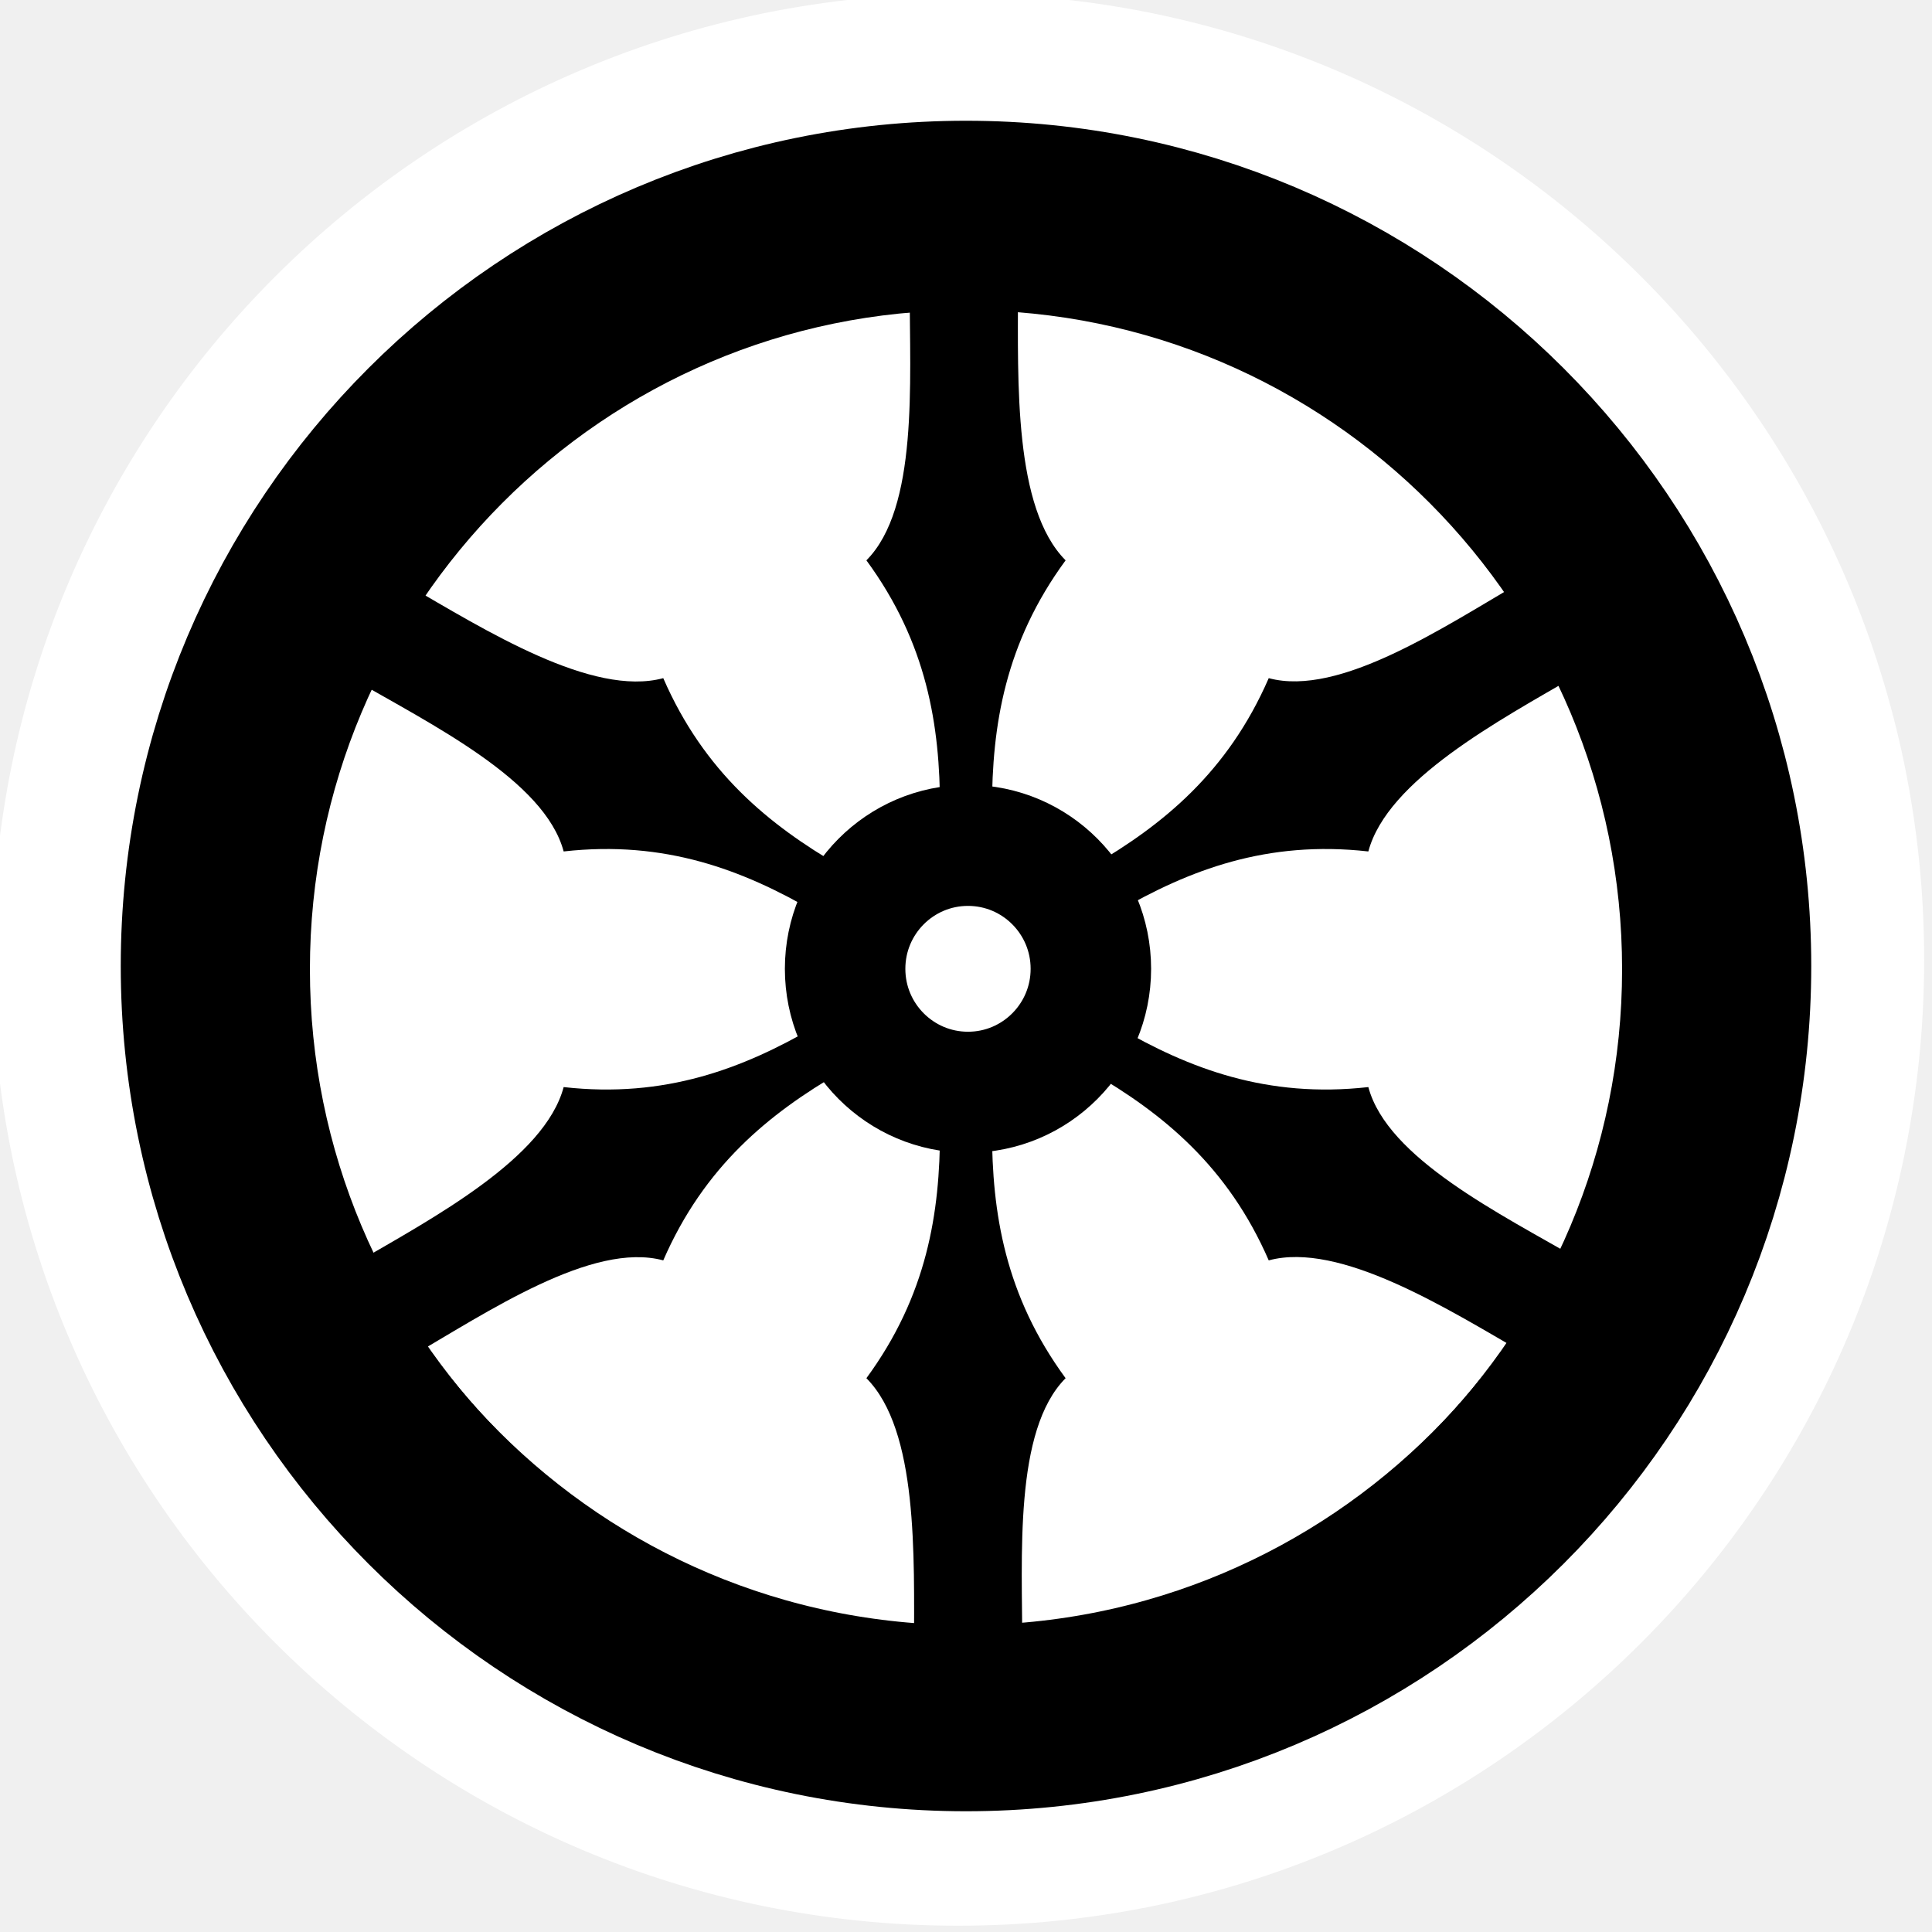
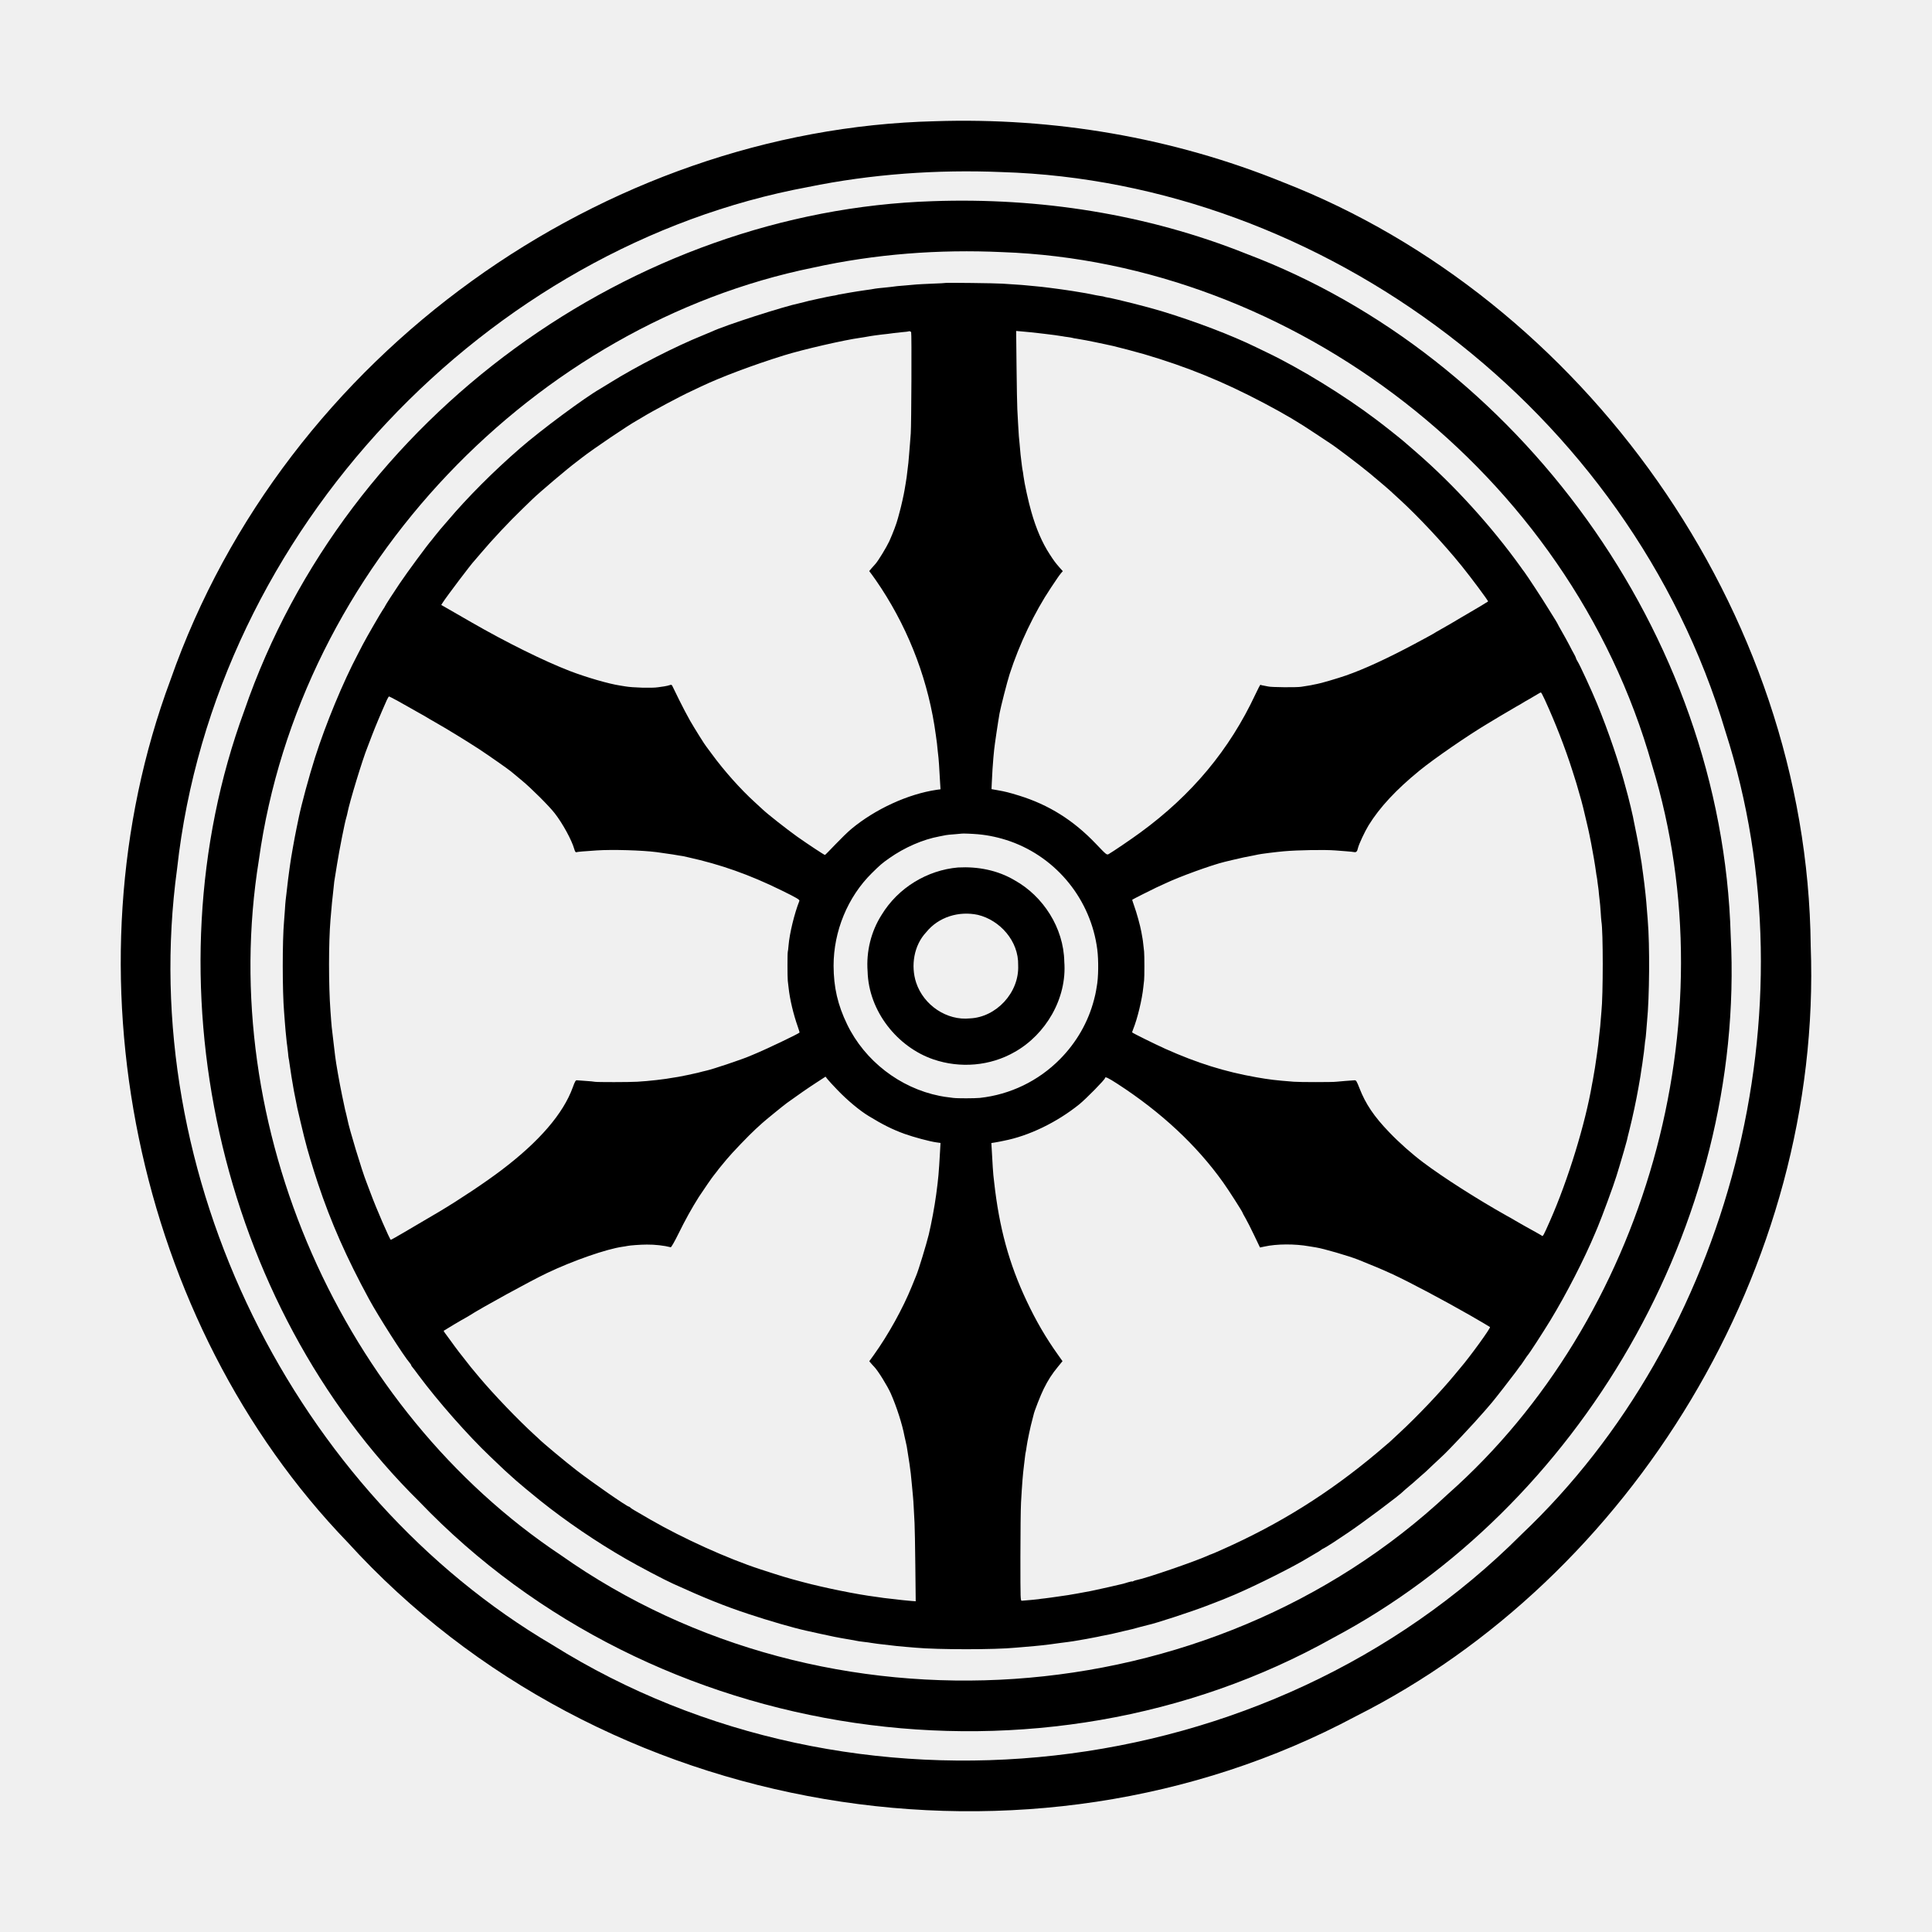
- <svg xmlns="http://www.w3.org/2000/svg" xmlns:xlink="http://www.w3.org/1999/xlink" width="32" height="32" viewBox="0 0 32 32" version="1.1" id="svg1">
+ <svg xmlns="http://www.w3.org/2000/svg" width="32" height="32" viewBox="0 0 32 32" version="1.1" id="svg1">
  <defs id="defs1" />
  <g id="layer1">
-     <circle style="fill:#ffffff" id="path1" cx="15.87" cy="15.896" r="16" />
    <g id="g6-9-4" transform="matrix(0.07172904,0,0,0.07205418,16,16.0541)">
-       <path d="m 6,37 c 0,19 3,38 17,57 -12,12 -10,41 -10,62 h -25 c 0,-21 1,-50 -11,-62 C -9,75 -6,56 -6,37 Z" id="felly-1-0" style="fill:#000000" />
-       <use id="use9-0-9" transform="rotate(60)" xlink:href="#felly-1-0" x="0" y="0" width="744.094" height="1052.362" />
-       <use id="use11-0-3" transform="rotate(120)" xlink:href="#felly-1-0" x="0" y="0" width="744.094" height="1052.362" />
-       <use id="use13-8-8" transform="scale(-1)" xlink:href="#felly-1-0" x="0" y="0" width="744.094" height="1052.362" />
-       <use id="use15-7-4" transform="rotate(-120)" xlink:href="#felly-1-0" x="0" y="0" width="744.094" height="1052.362" />
-       <use id="use17-8-2" transform="rotate(-60)" xlink:href="#felly-1-0" x="0" y="0" width="744.094" height="1052.362" />
      <g id="g19-5-6" style="fill:none;stroke:#000000">
-         <ellipse id="circle23-0-2" cx="-1.899541e-06" cy="-0.751" style="stroke-width:42.794;stroke-dasharray:none" rx="173.782" ry="172.901" />
-         <circle id="circle25-7-9" r="157" cx="0" cy="0" style="stroke-width:11" />
-         <ellipse id="circle29-8-3" style="stroke-width:27.82;stroke-dasharray:none" cy="-0.104" cx="0.46" rx="28.374" ry="28.372" />
+         <g style="fill:#000000;fill-opacity:1;stroke:none" transform="matrix(0.01784066,0,0,-0.0185854,-267.625,269.0439)" id="g4157">
+           <path d="M 14599,24965 C 10328.712,24866.305 6187.26,22100.655 4704.266,18054.512 3299.872,14451.599 4251.892,10107.861 6996.25,7389.75 10277.773,3943.88 15828.154,3082.468 20046.375,5236.875 c 3560.558,1712.335 6043.877,5548.239 5887.609,9530.215 -43.55,4168.335 -2963.559,8003.165 -6828.984,9442.91 -1431.249,555.867 -2972.85,802.954 -4506,755 z m 866,-629 c 4138.559,-120.594 8121.617,-2928.753 9366.521,-6922.555 1160.904,-3455.794 52.625,-7489.653 -2642.271,-9928.429 C 18904.338,4343.376 13538.373,3793.465 9649.875,6118.375 6322.862,7987.177 4245.626,11912.707 4790,15720 c 486.497,4211.758 4039.914,7699.619 8164.375,8430.75 825.44,161.876 1670.544,217.953 2510.625,185.25 z" id="path4159" style="fill:#000000;fill-opacity:1" />
+           <path d="M 14569,23976 C 10709.259,23856.939 6979.697,21341.49 5659,17672.125 4378.792,14340.785 5330.643,10335.954 7922.703,7893.766 10960.884,4859.514 15980.618,4186.841 19750.689,6205.914 c 3175.388,1610.746 5341.823,5101.671 5147.811,8687.227 -111.827,3748.721 -2770.546,7168.751 -6266.172,8431.078 -1292.671,494.217 -2682.726,698.127 -4063.328,651.781 z m 901,-630 c 3747.827,-128.653 7340.674,-2712.594 8411.312,-6348.08 C 24898.589,13818.991 23781.934,10140.61 21245,7991 18146.602,5215.38 13192.857,4908.307 9753,7232 6936.634,9026.335 5288.139,12513.851 5848.328,15826.984 c 528.196,3644.555 3598.514,6630.761 7172.922,7326.891 803.993,169.284 1628.38,228.451 2448.75,192.125 z" id="path4161" style="fill:#000000;fill-opacity:1" />
+           <path d="m 14738,22965 c -2,-2 -79,-6 -173,-9 -93,-4 -186,-8 -205,-10 -19,-2 -78,-7 -130,-11 -96,-7 -152,-12 -205,-20 -16,-2 -61,-7 -100,-10 -38,-3 -81,-8 -95,-10 -38,-7 -80,-13 -135,-20 -27,-3 -75,-10 -105,-15 -30,-5 -73,-12 -95,-15 -22,-3 -53,-9 -70,-12 -16,-3 -40,-7 -52,-9 -11,-1 -29,-4 -40,-8 -10,-3 -38,-8 -61,-11 -24,-3 -96,-18 -160,-31 -65,-14 -128,-28 -142,-30 -14,-3 -43,-10 -65,-16 -22,-5 -47,-11 -55,-13 -206,-40 -970,-275 -1135,-350 -16,-7 -70,-29 -120,-48 -353,-136 -859,-383 -1200,-586 -60,-35 -119,-70 -130,-76 -203,-111 -771,-514 -1035,-734 -345,-286 -681,-608 -935,-895 -39,-43 -81,-91 -95,-105 -14,-15 -43,-49 -65,-76 -22,-28 -46,-56 -53,-64 -49,-52 -311,-391 -413,-536 -72,-101 -189,-275 -189,-281 0,-3 -11,-20 -24,-37 -29,-40 -209,-337 -261,-432 -20,-38 -50,-92 -65,-120 -194,-351 -416,-865 -554,-1278 -79,-237 -176,-581 -211,-743 -2,-11 -15,-71 -29,-134 -26,-118 -74,-378 -82,-440 -3,-19 -7,-46 -9,-60 -5,-28 -31,-224 -40,-310 -4,-30 -8,-66 -10,-80 -2,-14 -7,-70 -10,-125 -4,-55 -9,-118 -11,-140 -22,-231 -22,-865 1,-1120 2,-27 7,-84 10,-125 3,-41 7,-88 9,-105 2,-16 7,-59 10,-95 4,-36 8,-76 11,-89 2,-12 7,-52 11,-89 3,-37 7,-69 9,-72 2,-3 6,-30 10,-60 4,-30 16,-104 26,-165 11,-60 22,-121 24,-135 2,-14 13,-70 25,-125 12,-55 24,-111 26,-125 4,-20 78,-319 88,-355 2,-5 6,-23 11,-40 28,-113 106,-360 167,-535 170,-487 371,-921 663,-1435 120,-211 451,-707 527,-789 10,-11 18,-23 18,-27 0,-4 6,-14 13,-21 7,-7 44,-53 82,-103 249,-320 633,-738 930,-1008 190,-173 198,-181 265,-237 36,-30 67,-57 70,-60 13,-13 216,-174 310,-246 336,-257 729,-512 1108,-720 164,-91 500,-260 612,-308 400,-174 664,-276 975,-374 264,-84 587,-173 745,-206 14,-3 90,-19 170,-36 154,-33 247,-51 400,-75 52,-9 106,-18 120,-21 14,-2 48,-6 75,-9 28,-3 61,-7 75,-10 31,-6 117,-16 250,-30 30,-3 71,-8 90,-10 19,-2 71,-7 115,-10 44,-3 100,-8 125,-10 286,-25 1031,-25 1290,0 19,2 76,6 125,10 50,4 104,8 120,10 17,1 59,6 95,9 94,10 141,16 175,21 17,3 51,7 77,10 26,3 63,7 82,10 20,3 53,7 74,10 66,9 276,46 324,56 25,6 57,12 70,14 30,4 161,31 268,57 47,11 94,21 104,23 10,3 55,14 100,26 45,11 90,23 102,25 87,16 558,163 754,235 210,76 234,86 375,143 287,118 766,348 945,454 19,11 58,33 85,48 28,14 62,35 77,45 14,11 28,19 31,19 5,0 121,68 177,105 19,12 80,51 135,86 192,122 691,479 725,518 3,3 37,32 76,63 39,31 77,62 85,70 8,7 34,30 59,50 51,41 65,53 180,158 46,41 92,83 104,93 76,65 417,412 551,561 44,49 85,94 90,100 37,41 254,307 311,381 37,50 71,92 74,95 3,3 21,28 39,55 19,28 37,52 40,55 18,16 191,271 296,435 208,327 439,758 580,1080 7,17 22,50 33,75 57,130 207,519 242,630 5,14 23,70 40,125 33,104 89,289 95,315 1,8 16,67 33,130 42,161 87,362 116,520 25,134 28,151 41,240 4,25 9,52 10,60 2,8 6,38 9,65 4,28 9,61 11,75 2,14 7,52 10,85 3,33 7,67 10,75 2,8 6,51 10,95 3,44 8,103 11,130 31,295 36,940 9,1245 -2,25 -7,83 -11,130 -7,90 -8,100 -18,195 -7,67 -25,207 -31,245 -2,14 -7,45 -10,69 -6,51 -12,88 -25,156 -5,28 -11,66 -14,85 -4,28 -54,271 -73,355 -2,11 -6,31 -9,45 -6,31 -52,214 -64,255 -5,17 -16,55 -24,85 -87,318 -231,722 -379,1065 -68,158 -222,477 -250,518 -10,15 -20,33 -21,40 -1,7 -11,28 -22,47 -12,19 -41,71 -64,115 -24,44 -68,120 -97,168 -29,48 -53,90 -53,92 0,2 -13,23 -28,47 -16,24 -62,95 -103,158 -74,116 -264,392 -303,442 -12,14 -31,39 -42,55 -381,508 -866,1018 -1354,1423 -74,61 -145,120 -157,130 -39,33 -265,205 -362,274 -419,303 -989,637 -1426,836 -38,18 -97,45 -130,60 -317,148 -775,315 -1220,445 -179,52 -587,151 -704,170 -19,3 -37,7 -40,9 -3,2 -28,7 -55,10 -28,4 -79,13 -115,21 -36,7 -102,19 -146,25 -44,7 -87,13 -95,15 -8,1 -40,6 -70,10 -30,4 -63,9 -72,10 -9,2 -41,6 -70,9 -29,4 -69,8 -88,11 -66,8 -125,15 -190,20 -36,3 -85,7 -110,10 -25,3 -85,7 -135,10 -49,3 -128,8 -175,11 -81,6 -727,13 -732,9 z m -447,-609 c 8,-10 3,-1146 -5,-1251 -3,-38 -7,-95 -10,-125 -3,-30 -8,-89 -11,-130 -3,-41 -8,-91 -10,-110 -3,-19 -7,-55 -10,-80 -9,-81 -16,-124 -25,-175 -5,-27 -12,-66 -15,-85 -9,-53 -43,-198 -61,-260 -8,-30 -19,-68 -24,-85 -19,-70 -63,-180 -112,-285 -35,-72 -142,-241 -179,-280 -13,-14 -37,-40 -53,-57 l -28,-32 34,-43 c 20,-24 74,-100 122,-169 375,-550 616,-1170 706,-1814 6,-44 13,-91 15,-105 2,-14 6,-52 9,-85 4,-33 8,-76 11,-95 4,-33 7,-78 20,-296 l 6,-92 -48,-6 c -372,-52 -798,-239 -1108,-486 -44,-35 -137,-122 -207,-192 -70,-70 -129,-128 -133,-128 -10,0 -219,132 -360,227 -129,88 -385,280 -445,335 -14,13 -59,52 -100,88 -185,160 -404,395 -560,600 -36,47 -67,87 -70,90 -14,13 -153,225 -210,320 -35,58 -99,175 -143,260 -44,85 -84,163 -88,172 -7,13 -15,15 -32,9 -12,-5 -45,-12 -72,-16 -28,-4 -63,-9 -80,-11 -78,-12 -333,-5 -425,11 -14,2 -43,7 -65,10 -147,21 -439,102 -654,181 -335,124 -816,351 -1276,604 -27,15 -126,69 -218,120 l -168,92 17,26 c 44,68 380,493 413,522 3,3 38,41 76,85 147,167 375,400 555,565 57,52 110,102 119,110 89,83 459,383 575,465 15,11 48,35 72,53 134,100 582,390 709,458 11,5 41,22 66,37 124,73 492,261 629,321 36,16 94,42 130,59 259,118 675,267 1075,386 242,72 778,190 985,217 19,2 60,9 90,14 30,5 77,13 105,16 27,3 63,7 80,10 16,2 55,6 85,9 30,3 66,8 79,10 12,2 60,7 105,11 44,3 83,8 85,10 6,5 26,0 32,-10 z m 1554,-2 c 28,-3 66,-7 85,-9 19,-3 60,-7 90,-10 68,-7 198,-24 231,-30 13,-3 44,-7 69,-10 25,-3 52,-8 60,-10 8,-3 31,-7 50,-9 20,-3 76,-12 125,-21 50,-10 101,-19 115,-22 14,-2 68,-13 120,-24 52,-11 104,-22 115,-24 49,-10 318,-78 400,-101 558,-157 1027,-340 1550,-604 279,-141 445,-235 678,-384 87,-56 166,-106 175,-111 73,-44 357,-249 517,-374 96,-75 291,-235 305,-251 3,-3 39,-34 80,-70 242,-211 572,-548 806,-825 119,-140 348,-434 342,-440 -5,-5 -162,-95 -241,-138 -37,-21 -82,-46 -100,-56 -121,-69 -183,-104 -262,-146 -49,-26 -94,-51 -100,-56 -5,-4 -121,-64 -256,-133 -354,-180 -643,-307 -879,-386 -115,-38 -332,-99 -380,-106 -19,-3 -41,-7 -48,-9 -7,-3 -34,-7 -60,-11 -26,-3 -67,-10 -92,-14 -51,-9 -392,-7 -430,4 -14,3 -40,8 -59,11 -19,2 -36,7 -39,10 -3,2 -32,-50 -65,-118 -336,-686 -822,-1244 -1490,-1710 -115,-81 -359,-239 -409,-266 -26,-13 -29,-10 -165,126 -291,292 -610,483 -995,597 -136,40 -180,50 -280,67 l -77,13 4,85 c 3,87 14,236 20,301 2,19 6,64 10,100 5,53 51,349 70,451 15,78 98,389 130,484 126,373 321,764 535,1070 33,47 71,101 83,118 12,18 33,44 46,60 l 25,27 -35,37 c -60,65 -78,88 -137,175 -95,140 -173,312 -235,520 -37,120 -91,357 -102,443 -3,28 -8,57 -10,65 -2,8 -7,35 -10,60 -3,25 -7,56 -9,70 -4,24 -13,103 -21,200 -3,25 -7,70 -10,100 -2,30 -7,100 -10,155 -3,55 -8,136 -10,180 -3,44 -7,279 -10,523 l -5,443 72,-6 c 40,-3 96,-8 123,-11 z m 6646,-4541 c 137,-285 265,-600 356,-873 25,-74 46,-139 48,-145 1,-5 5,-17 8,-25 3,-8 15,-49 27,-90 12,-41 28,-95 36,-120 7,-25 18,-63 23,-85 5,-22 23,-96 41,-165 17,-69 35,-143 39,-165 5,-22 16,-74 24,-115 18,-84 53,-282 62,-350 3,-25 8,-52 10,-60 2,-8 7,-39 10,-69 4,-30 8,-61 10,-70 2,-9 6,-47 9,-83 4,-37 8,-75 10,-85 2,-10 7,-65 11,-122 4,-57 8,-113 10,-123 23,-117 23,-913 0,-1118 -2,-19 -6,-71 -10,-115 -3,-44 -8,-91 -10,-105 -2,-14 -6,-52 -10,-85 -8,-84 -15,-136 -20,-165 -2,-14 -7,-45 -10,-70 -9,-68 -37,-238 -50,-300 -3,-14 -8,-38 -11,-55 -88,-492 -310,-1183 -544,-1690 -82,-177 -92,-196 -104,-186 -10,8 -38,23 -236,128 -47,25 -98,54 -115,63 -16,10 -66,37 -110,60 -375,201 -821,473 -1075,656 -148,106 -313,246 -441,374 -197,195 -306,350 -385,544 -37,90 -44,101 -65,99 -13,-1 -66,-5 -116,-8 -51,-4 -105,-8 -120,-10 -41,-6 -477,-6 -548,0 -244,18 -318,27 -485,55 -410,69 -767,176 -1179,352 -134,58 -417,191 -429,203 -2,2 4,20 13,41 55,130 115,367 131,519 3,33 8,71 10,85 5,30 5,313 0,355 -2,17 -6,55 -10,85 -3,30 -8,66 -11,80 -3,14 -9,50 -15,80 -13,72 -61,238 -94,324 -14,38 -25,70 -24,72 7,6 260,128 310,150 32,13 83,36 114,50 183,84 608,231 774,269 8,2 53,12 100,23 84,20 213,46 280,57 19,3 42,8 50,10 26,7 236,32 331,40 186,16 539,21 669,11 25,-2 86,-7 136,-10 49,-4 100,-8 111,-11 25,-4 38,9 47,50 11,47 89,206 138,282 144,223 358,442 658,676 185,145 629,437 875,577 17,9 91,52 165,95 74,42 169,95 210,118 41,22 80,43 85,47 6,4 46,27 90,50 44,24 94,52 110,62 17,10 33,18 37,18 4,0 26,-39 49,-87 z m -14845,-18 c 57,-30 118,-63 136,-73 18,-10 78,-43 133,-72 55,-29 105,-56 110,-60 6,-4 39,-23 75,-42 188,-102 428,-243 605,-353 117,-74 366,-240 405,-271 8,-7 74,-59 145,-115 121,-96 349,-313 423,-404 102,-125 220,-331 253,-443 9,-31 17,-41 28,-38 14,5 88,11 261,22 198,13 590,2 775,-21 78,-10 192,-26 211,-29 10,-2 44,-7 74,-12 30,-4 57,-8 60,-9 3,-1 32,-7 65,-14 419,-88 796,-216 1205,-408 203,-95 241,-117 234,-132 -65,-157 -127,-402 -140,-551 -3,-36 -7,-71 -10,-79 -5,-16 -5,-310 0,-356 2,-16 7,-57 11,-90 16,-141 61,-323 119,-480 14,-38 24,-70 22,-72 -18,-18 -448,-214 -603,-274 -13,-5 -33,-13 -45,-18 -85,-36 -475,-161 -547,-176 -9,-2 -36,-8 -61,-14 -25,-7 -52,-13 -60,-15 -45,-11 -221,-46 -255,-51 -23,-3 -50,-7 -60,-9 -109,-20 -319,-43 -470,-51 -106,-6 -513,-6 -545,-1 -14,3 -68,8 -120,11 -52,4 -104,8 -115,8 -16,2 -26,-14 -53,-86 -123,-326 -434,-671 -922,-1024 -211,-153 -536,-360 -805,-514 -66,-38 -406,-228 -470,-264 -33,-18 -81,-44 -107,-59 -26,-14 -49,-26 -52,-26 -12,0 -188,387 -261,576 -26,65 -51,128 -55,139 -57,136 -226,670 -244,769 -2,11 -9,41 -16,66 -15,54 -11,38 -55,238 -33,151 -79,399 -89,482 -2,19 -12,91 -20,160 -26,202 -26,199 -41,400 -25,321 -24,849 0,1125 2,22 7,72 10,110 7,83 14,147 20,194 2,19 7,59 10,90 3,31 7,67 9,81 3,14 19,109 36,213 30,180 100,519 121,583 5,17 12,41 14,54 24,125 197,669 260,815 7,17 34,84 60,150 41,102 109,258 190,432 11,23 24,43 28,43 5,0 55,-25 113,-55 z m 7510,-1649 c 141,-12 282,-42 419,-88 606,-206 1043,-726 1125,-1337 18,-133 15,-352 -6,-454 -2,-12 -7,-38 -10,-57 -3,-19 -14,-69 -26,-110 -75,-276 -226,-528 -440,-735 -279,-270 -644,-439 -1038,-480 -67,-6 -290,-7 -345,0 -109,13 -129,16 -176,25 -514,98 -969,434 -1197,885 -122,241 -174,458 -175,725 0,427 183,851 495,1145 109,103 130,120 226,185 198,133 433,231 647,269 33,6 71,13 85,16 14,3 66,8 115,11 50,4 91,7 92,8 4,3 141,-2 209,-8 z m -1821,-3161 c 127,-127 288,-256 406,-324 183,-107 309,-167 465,-221 120,-41 326,-94 412,-105 l 53,-7 -5,-86 c -18,-302 -22,-341 -51,-552 -22,-154 -60,-349 -96,-495 -30,-117 -132,-439 -162,-506 -8,-19 -34,-79 -57,-134 -116,-274 -306,-601 -492,-849 l -59,-78 23,-26 c 13,-14 30,-33 39,-41 49,-47 171,-235 216,-331 75,-162 150,-385 177,-526 2,-11 9,-37 14,-59 6,-22 13,-53 16,-70 2,-16 11,-68 19,-115 13,-75 20,-121 33,-220 2,-14 8,-74 14,-135 6,-60 13,-130 15,-154 3,-23 7,-89 10,-145 3,-55 8,-137 10,-181 3,-44 7,-279 10,-523 l 5,-443 -78,6 c -85,7 -127,12 -187,19 -22,3 -68,8 -102,11 -34,3 -70,8 -81,10 -10,2 -43,6 -73,10 -229,27 -663,111 -937,181 -213,54 -251,65 -557,160 -422,132 -993,379 -1415,611 -234,129 -244,135 -261,149 -8,8 -18,14 -22,14 -23,0 -470,296 -677,449 -139,102 -456,355 -490,391 -3,3 -25,23 -50,44 -214,186 -530,501 -720,717 -105,119 -117,134 -190,224 -35,44 -67,82 -70,85 -3,3 -27,34 -55,70 -27,36 -53,70 -57,75 -75,96 -90,116 -87,120 5,5 260,150 279,158 8,4 29,15 45,25 169,104 794,431 1011,530 338,154 771,298 979,326 22,3 50,7 62,10 34,7 171,17 253,17 103,1 225,-12 309,-33 7,-2 49,68 100,167 88,171 172,316 264,455 51,75 185,261 196,270 3,3 18,21 33,40 15,19 38,49 53,65 14,17 50,57 78,90 65,76 293,303 376,375 35,30 73,63 85,74 34,30 275,218 320,249 142,98 267,181 375,248 l 124,77 25,-31 c 15,-18 71,-77 127,-132 z m 3628,73 c 563,-349 1024,-759 1366,-1218 65,-86 251,-364 251,-374 0,-3 17,-34 38,-68 21,-35 72,-130 113,-213 l 75,-150 60,12 c 156,33 392,34 574,3 30,-5 71,-11 90,-14 100,-15 425,-106 545,-151 224,-86 299,-116 450,-182 210,-93 668,-325 1000,-507 138,-76 254,-141 258,-145 11,-11 -258,-366 -384,-506 -15,-16 -48,-55 -74,-85 -183,-212 -485,-516 -715,-719 -52,-46 -109,-96 -126,-112 -18,-15 -90,-74 -162,-132 -623,-500 -1261,-882 -2005,-1198 -76,-33 -141,-59 -144,-59 -3,0 -19,-6 -36,-14 -160,-70 -803,-282 -922,-303 -16,-3 -38,-9 -47,-14 -10,-5 -18,-8 -18,-5 0,3 -23,-2 -52,-10 -28,-9 -59,-17 -67,-19 -9,-2 -88,-19 -176,-39 -88,-19 -173,-37 -190,-40 -16,-3 -41,-8 -55,-11 -21,-4 -72,-13 -175,-31 -11,-1 -33,-5 -50,-8 -16,-2 -43,-7 -60,-10 -16,-3 -68,-10 -115,-16 -47,-6 -96,-13 -110,-15 -14,-2 -50,-7 -80,-10 -30,-3 -66,-7 -80,-10 -22,-3 -154,-15 -215,-19 -20,-1 -20,5 -20,544 0,300 4,601 8,670 14,235 23,343 37,450 6,41 12,95 15,120 3,25 7,52 10,60 2,8 7,35 10,60 8,59 52,261 73,330 8,30 17,60 18,67 6,36 91,244 131,320 56,108 107,184 184,273 l 59,69 -58,78 c -157,210 -285,420 -407,668 -227,459 -355,906 -420,1470 -3,28 -7,66 -10,85 -4,34 -9,109 -20,301 l -6,96 48,7 c 26,4 55,9 63,11 8,2 31,6 50,10 323,59 689,228 980,453 88,69 330,304 330,322 0,22 37,6 163,-72 z" id="path4163" style="fill:#000000;fill-opacity:1" />
+           <path d="m 14898,15735 c -396.434,-32.686 -775.579,-248.806 -989.709,-586.736 -136.845,-204.824 -200.269,-453.59 -180.988,-699.006 13.756,-494.646 387.992,-936.154 850.445,-1087.412 345.317,-113.288 737.426,-83.933 1056.55,93 396.086,214.126 675.669,658.133 638.738,1115 -7.792,419.641 -274.555,810.492 -640.78,1005.718 -222.977,126.944 -479.886,172.515 -734.256,159.436 z m 257,-586 c 283.033,-65.105 529.107,-322.928 520.987,-623.155 15.983,-341.776 -288.111,-644.049 -623.862,-657.345 -296.719,-30.025 -598.455,160.072 -696.576,442.416 -72.26,210.646 -28.515,462.379 130.131,623.234 162.6,192.517 427.08,264.228 669.32,214.85 z" id="path4165" style="fill:#000000;fill-opacity:1" />
+         </g>
      </g>
    </g>
  </g>
</svg>
